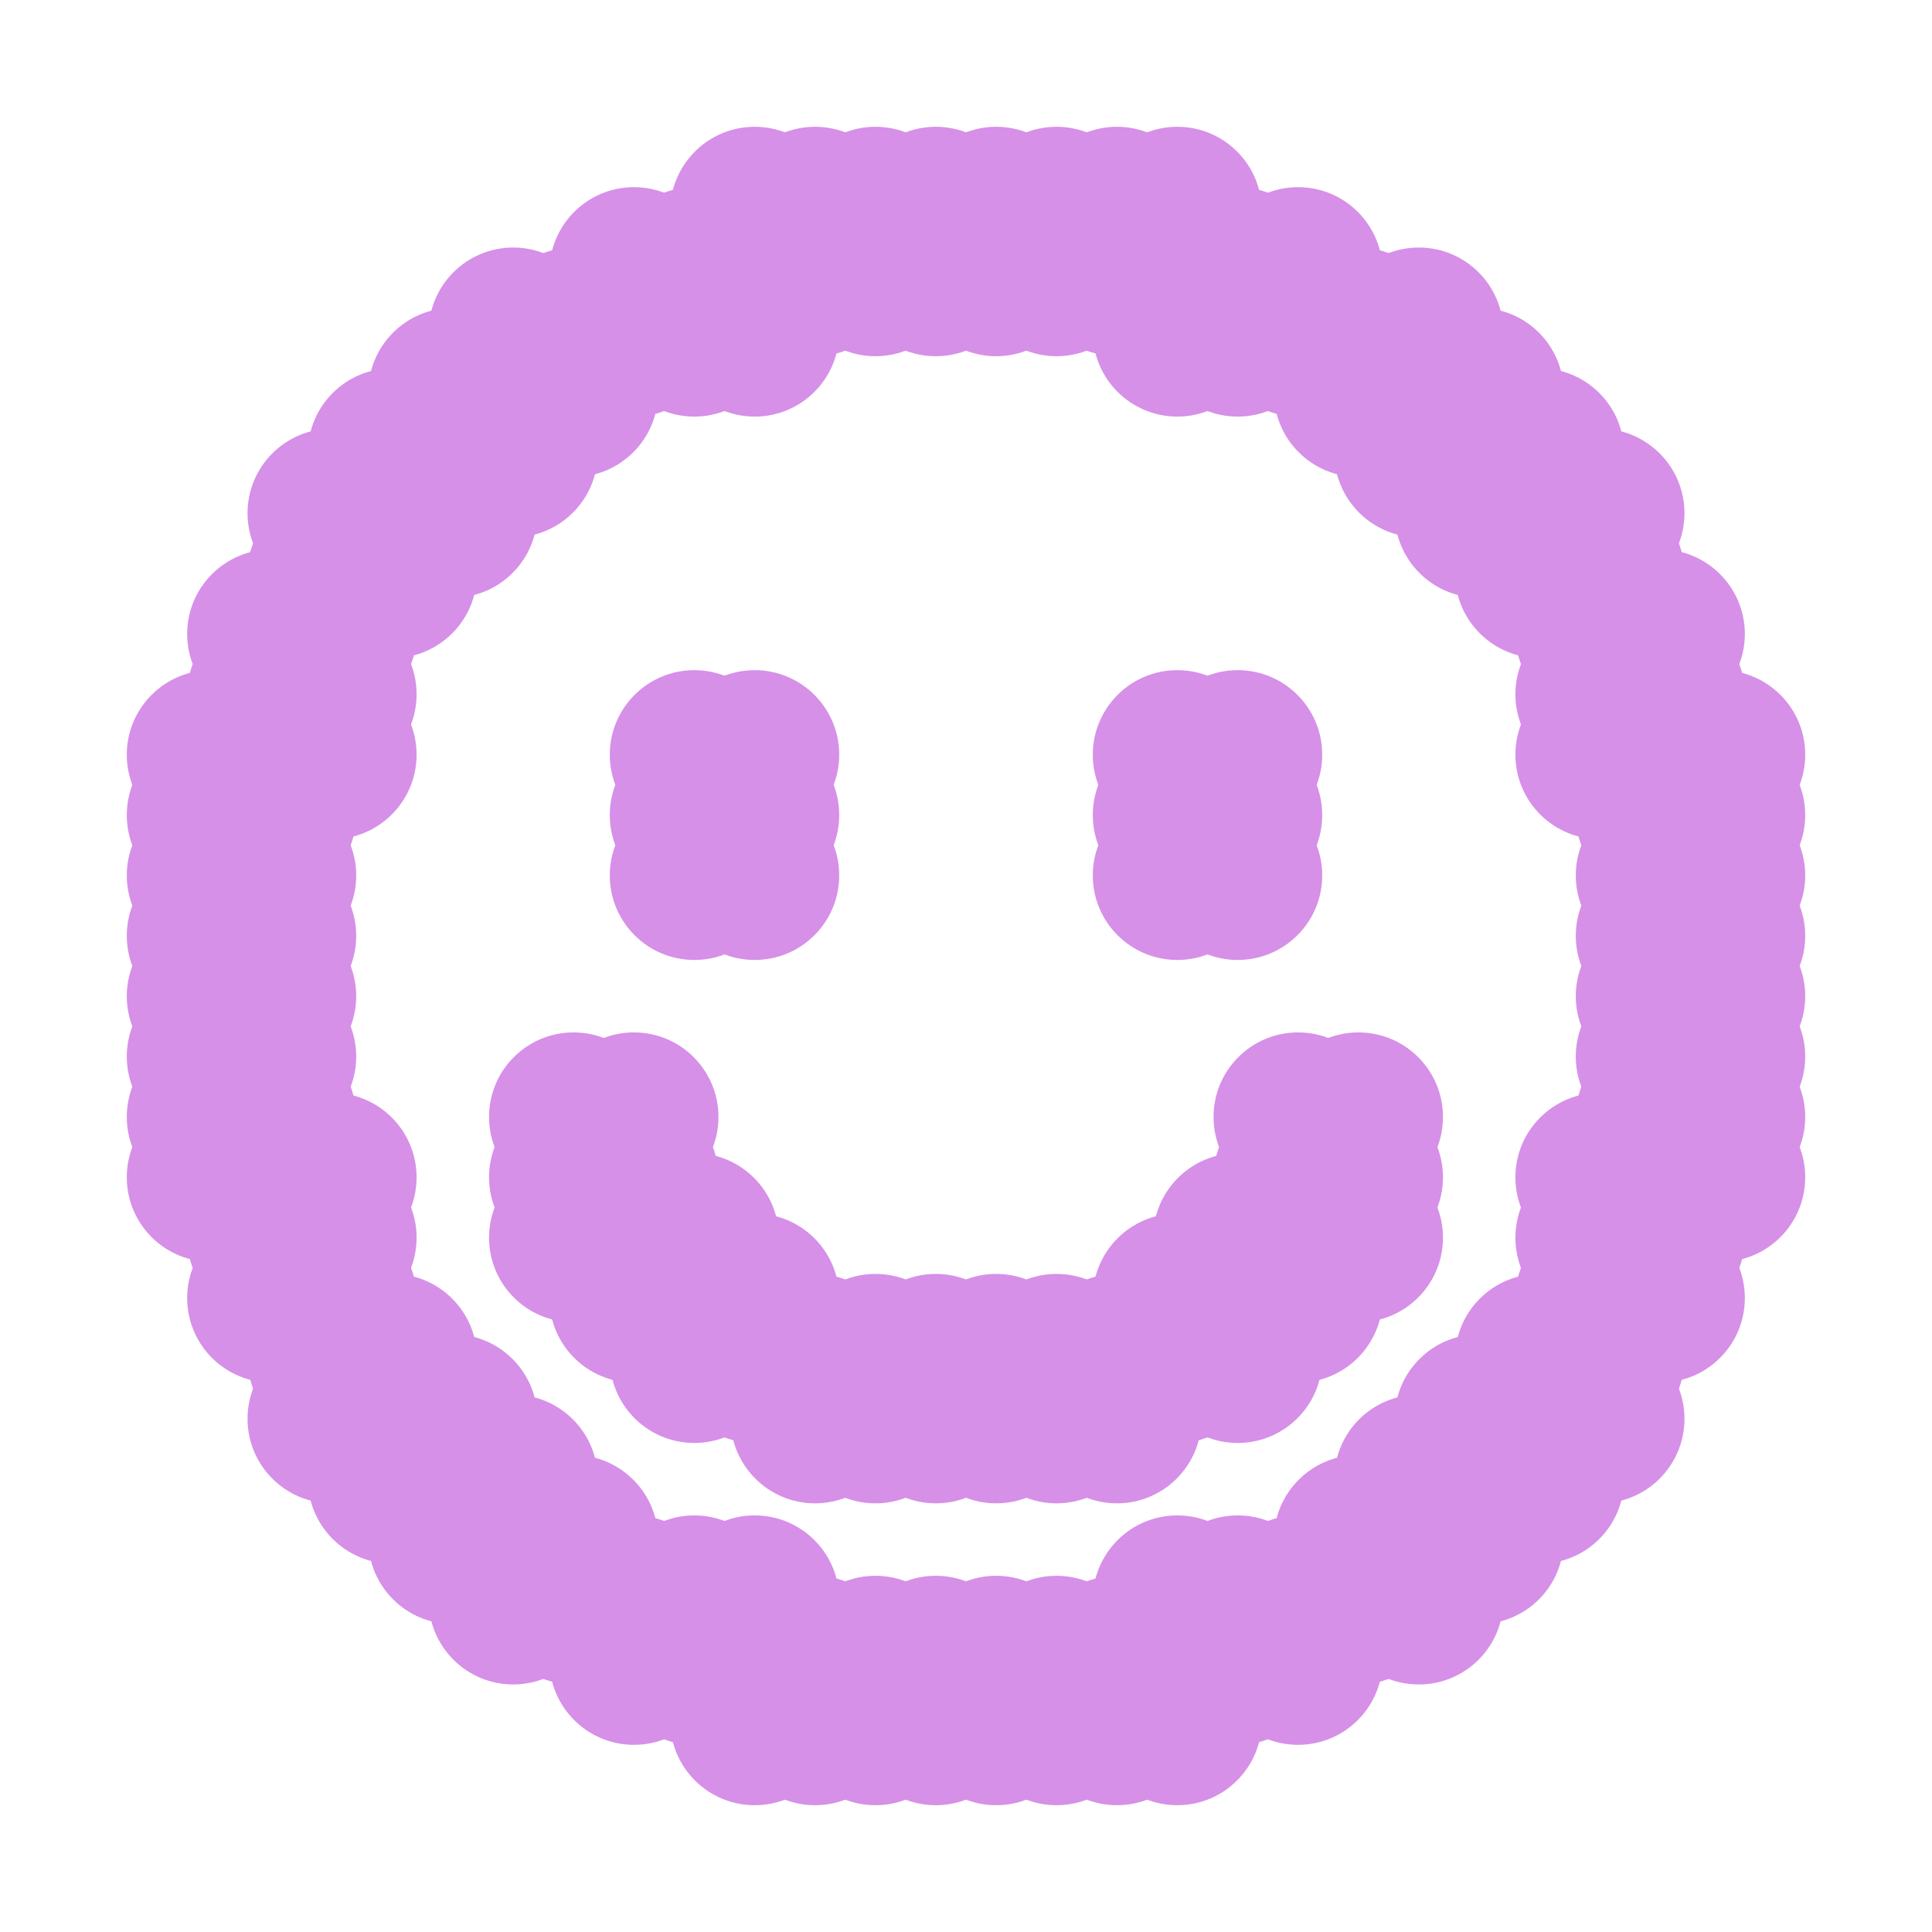
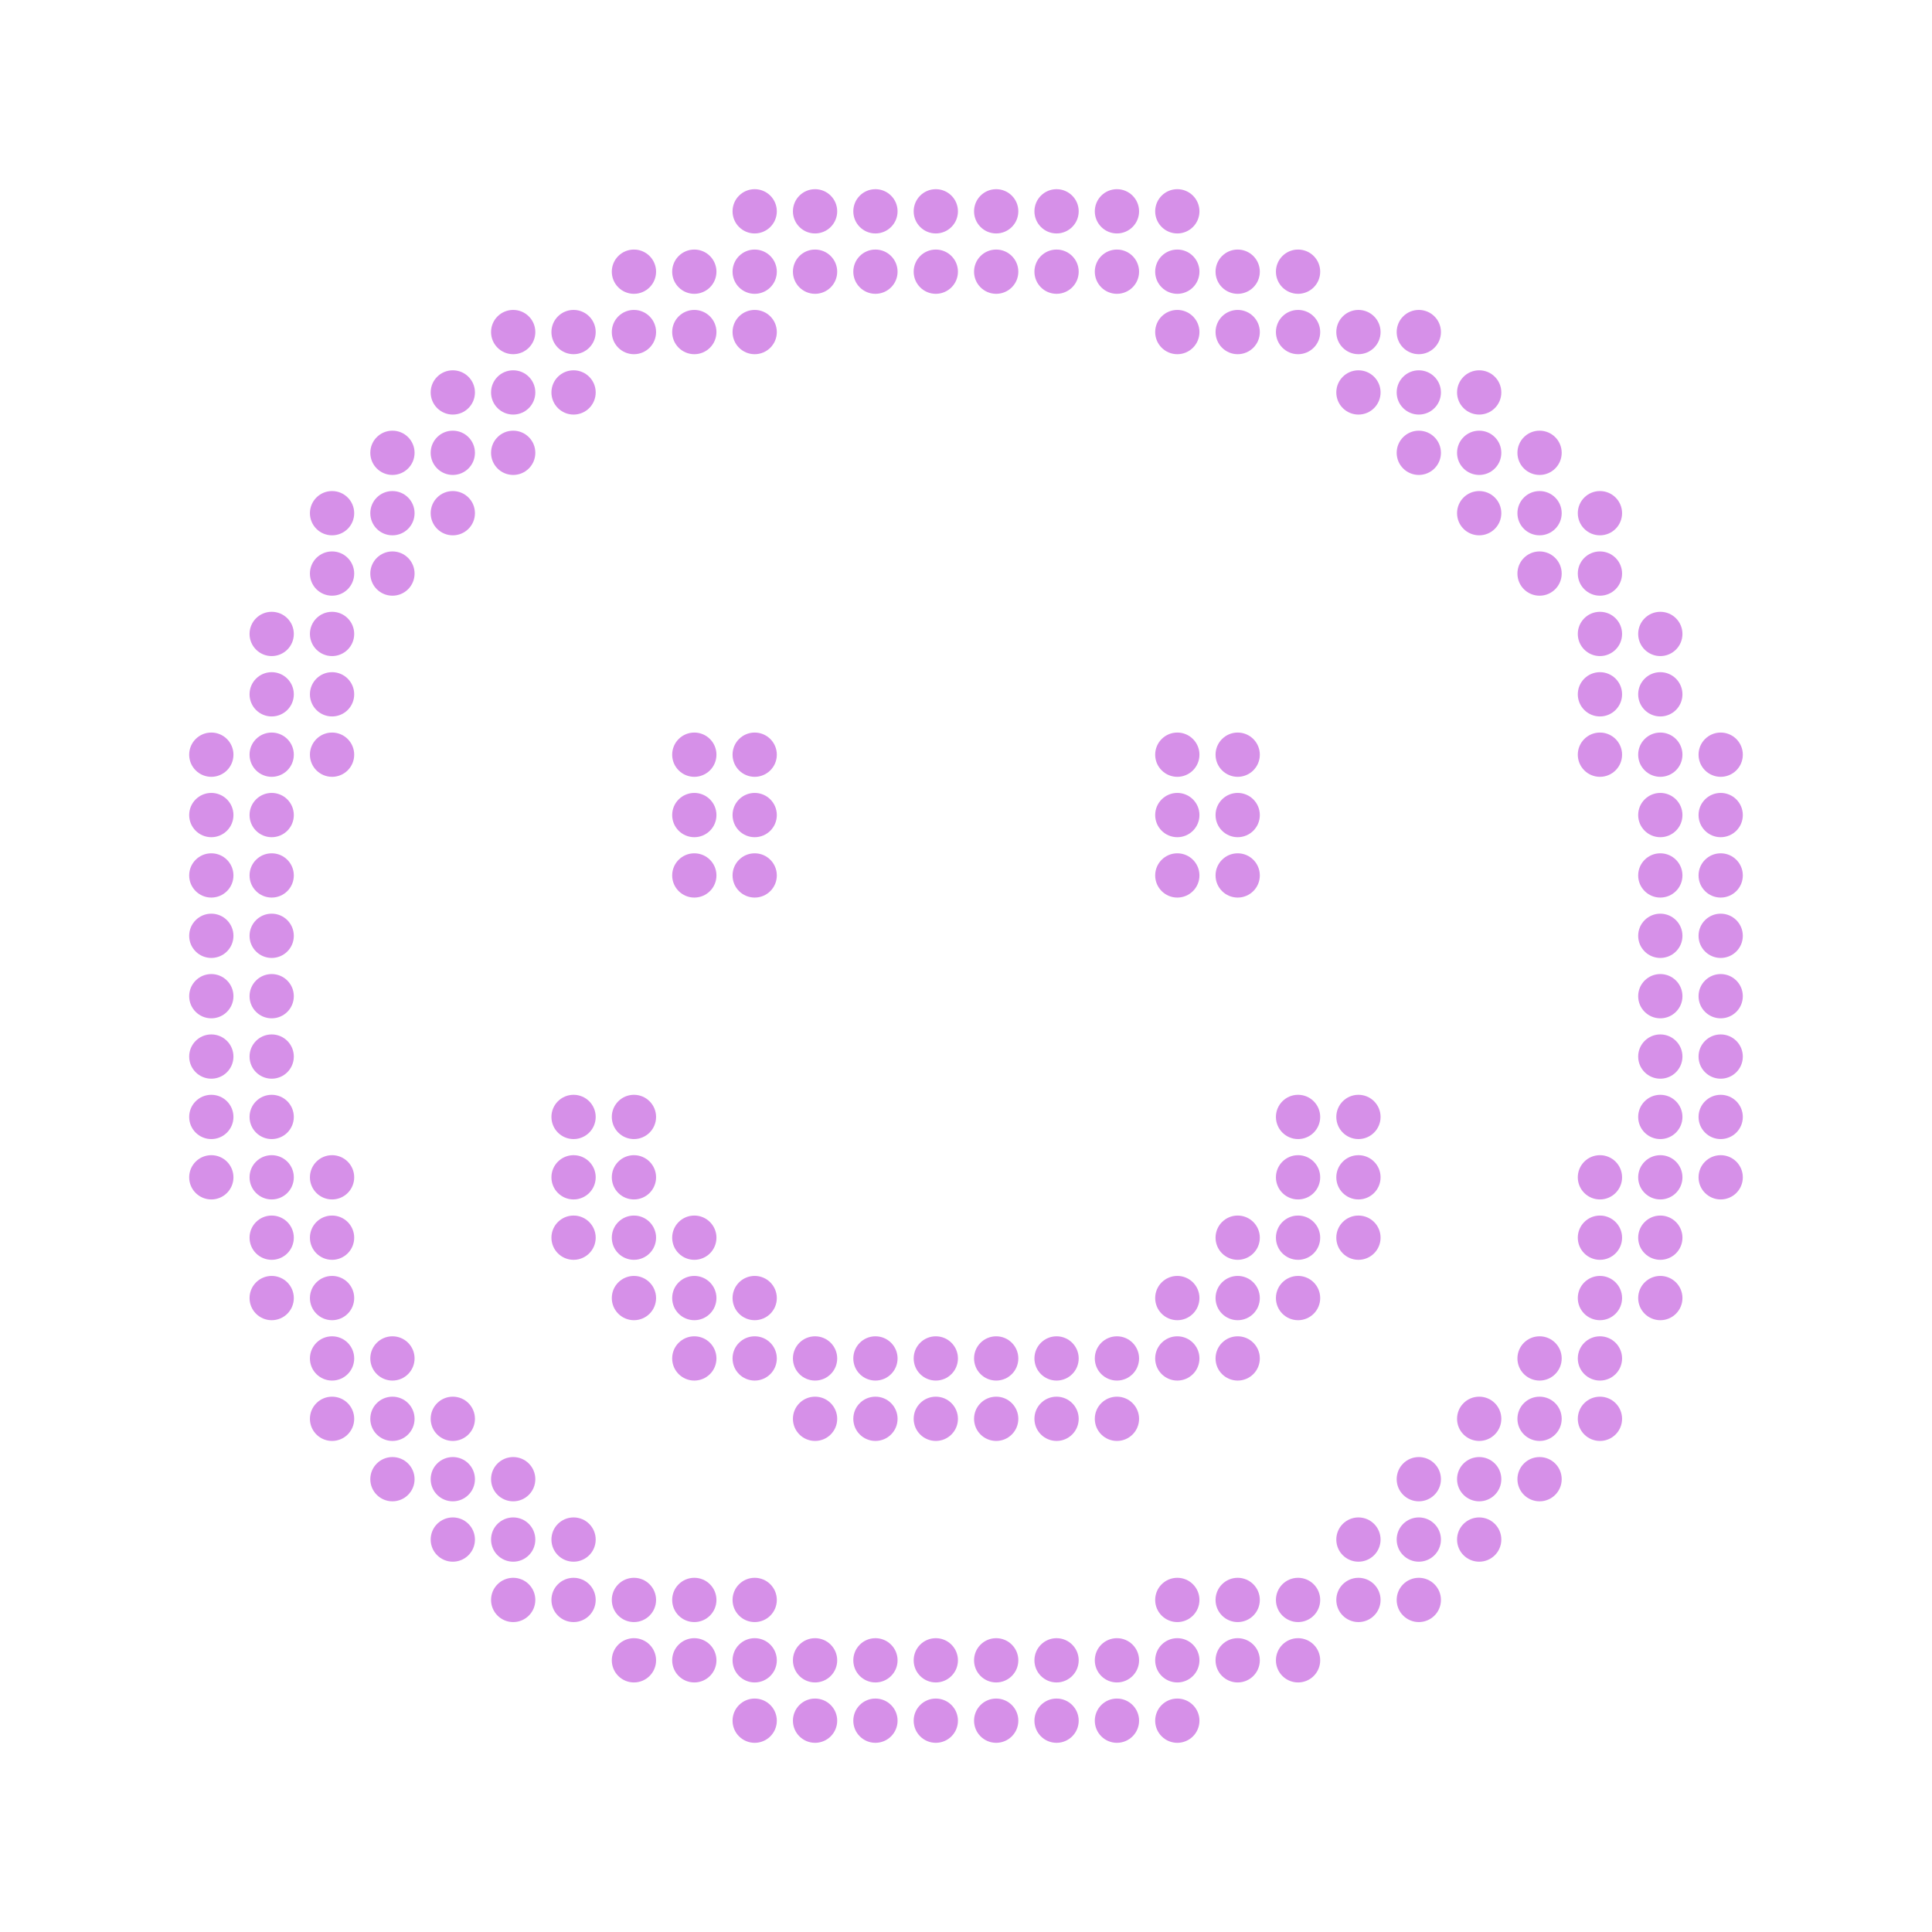
- <svg xmlns="http://www.w3.org/2000/svg" width="48" height="48" viewBox="0 0 24 24" fill="#D690E8">
-   <circle cx="9.375" cy="2.625" r="1.05" />
-   <circle cx="10.125" cy="2.625" r="1.05" />
-   <circle cx="10.875" cy="2.625" r="1.05" />
-   <circle cx="11.625" cy="2.625" r="1.05" />
-   <circle cx="12.375" cy="2.625" r="1.05" />
-   <circle cx="13.125" cy="2.625" r="1.05" />
-   <circle cx="13.875" cy="2.625" r="1.05" />
-   <circle cx="14.625" cy="2.625" r="1.05" />
-   <circle cx="7.875" cy="3.375" r="1.05" />
-   <circle cx="8.625" cy="3.375" r="1.05" />
-   <circle cx="9.375" cy="3.375" r="1.05" />
-   <circle cx="10.125" cy="3.375" r="1.05" />
-   <circle cx="10.875" cy="3.375" r="1.05" />
-   <circle cx="11.625" cy="3.375" r="1.05" />
-   <circle cx="12.375" cy="3.375" r="1.05" />
-   <circle cx="13.125" cy="3.375" r="1.05" />
-   <circle cx="13.875" cy="3.375" r="1.05" />
-   <circle cx="14.625" cy="3.375" r="1.05" />
-   <circle cx="15.375" cy="3.375" r="1.05" />
-   <circle cx="16.125" cy="3.375" r="1.05" />
-   <circle cx="6.375" cy="4.125" r="1.05" />
-   <circle cx="7.125" cy="4.125" r="1.05" />
-   <circle cx="7.875" cy="4.125" r="1.05" />
-   <circle cx="8.625" cy="4.125" r="1.05" />
-   <circle cx="9.375" cy="4.125" r="1.05" />
-   <circle cx="14.625" cy="4.125" r="1.05" />
-   <circle cx="15.375" cy="4.125" r="1.05" />
-   <circle cx="16.125" cy="4.125" r="1.05" />
-   <circle cx="16.875" cy="4.125" r="1.05" />
-   <circle cx="17.625" cy="4.125" r="1.05" />
-   <circle cx="5.625" cy="4.875" r="1.05" />
-   <circle cx="6.375" cy="4.875" r="1.05" />
-   <circle cx="7.125" cy="4.875" r="1.05" />
-   <circle cx="16.875" cy="4.875" r="1.05" />
-   <circle cx="17.625" cy="4.875" r="1.05" />
-   <circle cx="18.375" cy="4.875" r="1.05" />
-   <circle cx="4.875" cy="5.625" r="1.05" />
-   <circle cx="5.625" cy="5.625" r="1.05" />
-   <circle cx="6.375" cy="5.625" r="1.05" />
-   <circle cx="17.625" cy="5.625" r="1.05" />
-   <circle cx="18.375" cy="5.625" r="1.05" />
-   <circle cx="19.125" cy="5.625" r="1.05" />
-   <circle cx="4.125" cy="6.375" r="1.05" />
-   <circle cx="4.875" cy="6.375" r="1.05" />
-   <circle cx="5.625" cy="6.375" r="1.05" />
-   <circle cx="18.375" cy="6.375" r="1.05" />
-   <circle cx="19.125" cy="6.375" r="1.05" />
-   <circle cx="19.875" cy="6.375" r="1.05" />
-   <circle cx="4.125" cy="7.125" r="1.05" />
-   <circle cx="4.875" cy="7.125" r="1.05" />
-   <circle cx="19.125" cy="7.125" r="1.05" />
-   <circle cx="19.875" cy="7.125" r="1.05" />
-   <circle cx="3.375" cy="7.875" r="1.05" />
-   <circle cx="4.125" cy="7.875" r="1.05" />
-   <circle cx="19.875" cy="7.875" r="1.05" />
-   <circle cx="20.625" cy="7.875" r="1.05" />
-   <circle cx="3.375" cy="8.625" r="1.05" />
-   <circle cx="4.125" cy="8.625" r="1.05" />
-   <circle cx="19.875" cy="8.625" r="1.05" />
-   <circle cx="20.625" cy="8.625" r="1.05" />
-   <circle cx="2.625" cy="9.375" r="1.05" />
-   <circle cx="3.375" cy="9.375" r="1.05" />
-   <circle cx="4.125" cy="9.375" r="1.05" />
-   <circle cx="8.625" cy="9.375" r="1.05" />
-   <circle cx="9.375" cy="9.375" r="1.05" />
-   <circle cx="14.625" cy="9.375" r="1.05" />
-   <circle cx="15.375" cy="9.375" r="1.05" />
-   <circle cx="19.875" cy="9.375" r="1.05" />
-   <circle cx="20.625" cy="9.375" r="1.05" />
-   <circle cx="21.375" cy="9.375" r="1.05" />
-   <circle cx="2.625" cy="10.125" r="1.05" />
-   <circle cx="3.375" cy="10.125" r="1.05" />
-   <circle cx="8.625" cy="10.125" r="1.05" />
-   <circle cx="9.375" cy="10.125" r="1.05" />
-   <circle cx="14.625" cy="10.125" r="1.05" />
-   <circle cx="15.375" cy="10.125" r="1.05" />
-   <circle cx="20.625" cy="10.125" r="1.05" />
-   <circle cx="21.375" cy="10.125" r="1.05" />
-   <circle cx="2.625" cy="10.875" r="1.05" />
-   <circle cx="3.375" cy="10.875" r="1.05" />
-   <circle cx="8.625" cy="10.875" r="1.05" />
-   <circle cx="9.375" cy="10.875" r="1.05" />
-   <circle cx="14.625" cy="10.875" r="1.05" />
-   <circle cx="15.375" cy="10.875" r="1.05" />
-   <circle cx="20.625" cy="10.875" r="1.05" />
-   <circle cx="21.375" cy="10.875" r="1.05" />
-   <circle cx="2.625" cy="11.625" r="1.05" />
-   <circle cx="3.375" cy="11.625" r="1.05" />
-   <circle cx="20.625" cy="11.625" r="1.05" />
-   <circle cx="21.375" cy="11.625" r="1.05" />
-   <circle cx="2.625" cy="12.375" r="1.05" />
-   <circle cx="3.375" cy="12.375" r="1.05" />
-   <circle cx="20.625" cy="12.375" r="1.05" />
-   <circle cx="21.375" cy="12.375" r="1.05" />
-   <circle cx="2.625" cy="13.125" r="1.05" />
-   <circle cx="3.375" cy="13.125" r="1.05" />
-   <circle cx="20.625" cy="13.125" r="1.05" />
-   <circle cx="21.375" cy="13.125" r="1.05" />
-   <circle cx="2.625" cy="13.875" r="1.05" />
-   <circle cx="3.375" cy="13.875" r="1.05" />
-   <circle cx="7.125" cy="13.875" r="1.05" />
-   <circle cx="7.875" cy="13.875" r="1.05" />
-   <circle cx="16.125" cy="13.875" r="1.05" />
-   <circle cx="16.875" cy="13.875" r="1.05" />
-   <circle cx="20.625" cy="13.875" r="1.05" />
-   <circle cx="21.375" cy="13.875" r="1.05" />
-   <circle cx="2.625" cy="14.625" r="1.05" />
-   <circle cx="3.375" cy="14.625" r="1.05" />
-   <circle cx="4.125" cy="14.625" r="1.05" />
-   <circle cx="7.125" cy="14.625" r="1.05" />
-   <circle cx="7.875" cy="14.625" r="1.05" />
-   <circle cx="16.125" cy="14.625" r="1.05" />
-   <circle cx="16.875" cy="14.625" r="1.05" />
-   <circle cx="19.875" cy="14.625" r="1.05" />
-   <circle cx="20.625" cy="14.625" r="1.05" />
-   <circle cx="21.375" cy="14.625" r="1.05" />
-   <circle cx="3.375" cy="15.375" r="1.05" />
-   <circle cx="4.125" cy="15.375" r="1.05" />
-   <circle cx="7.125" cy="15.375" r="1.05" />
-   <circle cx="7.875" cy="15.375" r="1.05" />
-   <circle cx="8.625" cy="15.375" r="1.05" />
-   <circle cx="15.375" cy="15.375" r="1.05" />
-   <circle cx="16.125" cy="15.375" r="1.05" />
-   <circle cx="16.875" cy="15.375" r="1.05" />
-   <circle cx="19.875" cy="15.375" r="1.05" />
-   <circle cx="20.625" cy="15.375" r="1.05" />
-   <circle cx="3.375" cy="16.125" r="1.05" />
-   <circle cx="4.125" cy="16.125" r="1.05" />
-   <circle cx="7.875" cy="16.125" r="1.05" />
-   <circle cx="8.625" cy="16.125" r="1.05" />
-   <circle cx="9.375" cy="16.125" r="1.05" />
-   <circle cx="14.625" cy="16.125" r="1.05" />
-   <circle cx="15.375" cy="16.125" r="1.05" />
-   <circle cx="16.125" cy="16.125" r="1.05" />
-   <circle cx="19.875" cy="16.125" r="1.05" />
-   <circle cx="20.625" cy="16.125" r="1.05" />
-   <circle cx="4.125" cy="16.875" r="1.05" />
-   <circle cx="4.875" cy="16.875" r="1.05" />
-   <circle cx="8.625" cy="16.875" r="1.05" />
-   <circle cx="9.375" cy="16.875" r="1.05" />
-   <circle cx="10.125" cy="16.875" r="1.05" />
-   <circle cx="10.875" cy="16.875" r="1.05" />
-   <circle cx="11.625" cy="16.875" r="1.05" />
-   <circle cx="12.375" cy="16.875" r="1.05" />
-   <circle cx="13.125" cy="16.875" r="1.05" />
-   <circle cx="13.875" cy="16.875" r="1.05" />
-   <circle cx="14.625" cy="16.875" r="1.05" />
-   <circle cx="15.375" cy="16.875" r="1.05" />
-   <circle cx="19.125" cy="16.875" r="1.05" />
-   <circle cx="19.875" cy="16.875" r="1.05" />
-   <circle cx="4.125" cy="17.625" r="1.05" />
-   <circle cx="4.875" cy="17.625" r="1.05" />
-   <circle cx="5.625" cy="17.625" r="1.05" />
-   <circle cx="10.125" cy="17.625" r="1.05" />
-   <circle cx="10.875" cy="17.625" r="1.05" />
-   <circle cx="11.625" cy="17.625" r="1.05" />
-   <circle cx="12.375" cy="17.625" r="1.05" />
-   <circle cx="13.125" cy="17.625" r="1.05" />
-   <circle cx="13.875" cy="17.625" r="1.05" />
-   <circle cx="18.375" cy="17.625" r="1.05" />
-   <circle cx="19.125" cy="17.625" r="1.05" />
-   <circle cx="19.875" cy="17.625" r="1.05" />
-   <circle cx="4.875" cy="18.375" r="1.05" />
-   <circle cx="5.625" cy="18.375" r="1.05" />
-   <circle cx="6.375" cy="18.375" r="1.05" />
-   <circle cx="17.625" cy="18.375" r="1.05" />
-   <circle cx="18.375" cy="18.375" r="1.05" />
-   <circle cx="19.125" cy="18.375" r="1.05" />
-   <circle cx="5.625" cy="19.125" r="1.05" />
-   <circle cx="6.375" cy="19.125" r="1.05" />
-   <circle cx="7.125" cy="19.125" r="1.05" />
-   <circle cx="16.875" cy="19.125" r="1.05" />
-   <circle cx="17.625" cy="19.125" r="1.05" />
-   <circle cx="18.375" cy="19.125" r="1.05" />
-   <circle cx="6.375" cy="19.875" r="1.05" />
-   <circle cx="7.125" cy="19.875" r="1.05" />
-   <circle cx="7.875" cy="19.875" r="1.05" />
-   <circle cx="8.625" cy="19.875" r="1.05" />
-   <circle cx="9.375" cy="19.875" r="1.05" />
-   <circle cx="14.625" cy="19.875" r="1.05" />
-   <circle cx="15.375" cy="19.875" r="1.05" />
-   <circle cx="16.125" cy="19.875" r="1.05" />
-   <circle cx="16.875" cy="19.875" r="1.05" />
-   <circle cx="17.625" cy="19.875" r="1.05" />
-   <circle cx="7.875" cy="20.625" r="1.05" />
-   <circle cx="8.625" cy="20.625" r="1.05" />
-   <circle cx="9.375" cy="20.625" r="1.05" />
-   <circle cx="10.125" cy="20.625" r="1.05" />
-   <circle cx="10.875" cy="20.625" r="1.05" />
-   <circle cx="11.625" cy="20.625" r="1.05" />
-   <circle cx="12.375" cy="20.625" r="1.05" />
-   <circle cx="13.125" cy="20.625" r="1.05" />
-   <circle cx="13.875" cy="20.625" r="1.05" />
-   <circle cx="14.625" cy="20.625" r="1.05" />
-   <circle cx="15.375" cy="20.625" r="1.05" />
-   <circle cx="16.125" cy="20.625" r="1.05" />
-   <circle cx="9.375" cy="21.375" r="1.05" />
-   <circle cx="10.125" cy="21.375" r="1.05" />
-   <circle cx="10.875" cy="21.375" r="1.05" />
-   <circle cx="11.625" cy="21.375" r="1.05" />
-   <circle cx="12.375" cy="21.375" r="1.05" />
-   <circle cx="13.125" cy="21.375" r="1.05" />
-   <circle cx="13.875" cy="21.375" r="1.05" />
-   <circle cx="14.625" cy="21.375" r="1.05" />
+ <svg xmlns="http://www.w3.org/2000/svg" width="48" height="48" viewBox="0 0 48 48" fill="#D690E8">
+   <circle cx="18.750" cy="5.250" r="0.55" />
+   <circle cx="20.250" cy="5.250" r="0.55" />
+   <circle cx="21.750" cy="5.250" r="0.55" />
+   <circle cx="23.250" cy="5.250" r="0.55" />
+   <circle cx="24.750" cy="5.250" r="0.55" />
+   <circle cx="26.250" cy="5.250" r="0.55" />
+   <circle cx="27.750" cy="5.250" r="0.55" />
+   <circle cx="29.250" cy="5.250" r="0.55" />
+   <circle cx="15.750" cy="6.750" r="0.55" />
+   <circle cx="17.250" cy="6.750" r="0.55" />
+   <circle cx="18.750" cy="6.750" r="0.55" />
+   <circle cx="20.250" cy="6.750" r="0.55" />
+   <circle cx="21.750" cy="6.750" r="0.55" />
+   <circle cx="23.250" cy="6.750" r="0.55" />
+   <circle cx="24.750" cy="6.750" r="0.55" />
+   <circle cx="26.250" cy="6.750" r="0.55" />
+   <circle cx="27.750" cy="6.750" r="0.55" />
+   <circle cx="29.250" cy="6.750" r="0.55" />
+   <circle cx="30.750" cy="6.750" r="0.55" />
+   <circle cx="32.250" cy="6.750" r="0.55" />
+   <circle cx="12.750" cy="8.250" r="0.55" />
+   <circle cx="14.250" cy="8.250" r="0.55" />
+   <circle cx="15.750" cy="8.250" r="0.55" />
+   <circle cx="17.250" cy="8.250" r="0.55" />
+   <circle cx="18.750" cy="8.250" r="0.55" />
+   <circle cx="29.250" cy="8.250" r="0.55" />
+   <circle cx="30.750" cy="8.250" r="0.55" />
+   <circle cx="32.250" cy="8.250" r="0.55" />
+   <circle cx="33.750" cy="8.250" r="0.55" />
+   <circle cx="35.250" cy="8.250" r="0.55" />
+   <circle cx="11.250" cy="9.750" r="0.55" />
+   <circle cx="12.750" cy="9.750" r="0.55" />
+   <circle cx="14.250" cy="9.750" r="0.55" />
+   <circle cx="33.750" cy="9.750" r="0.55" />
+   <circle cx="35.250" cy="9.750" r="0.55" />
+   <circle cx="36.750" cy="9.750" r="0.55" />
+   <circle cx="9.750" cy="11.250" r="0.55" />
+   <circle cx="11.250" cy="11.250" r="0.55" />
+   <circle cx="12.750" cy="11.250" r="0.55" />
+   <circle cx="35.250" cy="11.250" r="0.55" />
+   <circle cx="36.750" cy="11.250" r="0.55" />
+   <circle cx="38.250" cy="11.250" r="0.55" />
+   <circle cx="8.250" cy="12.750" r="0.55" />
+   <circle cx="9.750" cy="12.750" r="0.55" />
+   <circle cx="11.250" cy="12.750" r="0.55" />
+   <circle cx="36.750" cy="12.750" r="0.55" />
+   <circle cx="38.250" cy="12.750" r="0.55" />
+   <circle cx="39.750" cy="12.750" r="0.55" />
+   <circle cx="8.250" cy="14.250" r="0.55" />
+   <circle cx="9.750" cy="14.250" r="0.55" />
+   <circle cx="38.250" cy="14.250" r="0.55" />
+   <circle cx="39.750" cy="14.250" r="0.55" />
+   <circle cx="6.750" cy="15.750" r="0.55" />
+   <circle cx="8.250" cy="15.750" r="0.55" />
+   <circle cx="39.750" cy="15.750" r="0.55" />
+   <circle cx="41.250" cy="15.750" r="0.55" />
+   <circle cx="6.750" cy="17.250" r="0.55" />
+   <circle cx="8.250" cy="17.250" r="0.55" />
+   <circle cx="39.750" cy="17.250" r="0.55" />
+   <circle cx="41.250" cy="17.250" r="0.55" />
+   <circle cx="5.250" cy="18.750" r="0.55" />
+   <circle cx="6.750" cy="18.750" r="0.55" />
+   <circle cx="8.250" cy="18.750" r="0.55" />
+   <circle cx="17.250" cy="18.750" r="0.55" />
+   <circle cx="18.750" cy="18.750" r="0.55" />
+   <circle cx="29.250" cy="18.750" r="0.55" />
+   <circle cx="30.750" cy="18.750" r="0.55" />
+   <circle cx="39.750" cy="18.750" r="0.55" />
+   <circle cx="41.250" cy="18.750" r="0.55" />
+   <circle cx="42.750" cy="18.750" r="0.55" />
+   <circle cx="5.250" cy="20.250" r="0.55" />
+   <circle cx="6.750" cy="20.250" r="0.55" />
+   <circle cx="17.250" cy="20.250" r="0.55" />
+   <circle cx="18.750" cy="20.250" r="0.55" />
+   <circle cx="29.250" cy="20.250" r="0.55" />
+   <circle cx="30.750" cy="20.250" r="0.55" />
+   <circle cx="41.250" cy="20.250" r="0.55" />
+   <circle cx="42.750" cy="20.250" r="0.55" />
+   <circle cx="5.250" cy="21.750" r="0.55" />
+   <circle cx="6.750" cy="21.750" r="0.55" />
+   <circle cx="17.250" cy="21.750" r="0.55" />
+   <circle cx="18.750" cy="21.750" r="0.55" />
+   <circle cx="29.250" cy="21.750" r="0.55" />
+   <circle cx="30.750" cy="21.750" r="0.55" />
+   <circle cx="41.250" cy="21.750" r="0.55" />
+   <circle cx="42.750" cy="21.750" r="0.55" />
+   <circle cx="5.250" cy="23.250" r="0.55" />
+   <circle cx="6.750" cy="23.250" r="0.55" />
+   <circle cx="41.250" cy="23.250" r="0.55" />
+   <circle cx="42.750" cy="23.250" r="0.55" />
+   <circle cx="5.250" cy="24.750" r="0.55" />
+   <circle cx="6.750" cy="24.750" r="0.55" />
+   <circle cx="41.250" cy="24.750" r="0.55" />
+   <circle cx="42.750" cy="24.750" r="0.55" />
+   <circle cx="5.250" cy="26.250" r="0.55" />
+   <circle cx="6.750" cy="26.250" r="0.55" />
+   <circle cx="41.250" cy="26.250" r="0.55" />
+   <circle cx="42.750" cy="26.250" r="0.55" />
+   <circle cx="5.250" cy="27.750" r="0.55" />
+   <circle cx="6.750" cy="27.750" r="0.55" />
+   <circle cx="14.250" cy="27.750" r="0.55" />
+   <circle cx="15.750" cy="27.750" r="0.55" />
+   <circle cx="32.250" cy="27.750" r="0.55" />
+   <circle cx="33.750" cy="27.750" r="0.55" />
+   <circle cx="41.250" cy="27.750" r="0.55" />
+   <circle cx="42.750" cy="27.750" r="0.55" />
+   <circle cx="5.250" cy="29.250" r="0.55" />
+   <circle cx="6.750" cy="29.250" r="0.55" />
+   <circle cx="8.250" cy="29.250" r="0.55" />
+   <circle cx="14.250" cy="29.250" r="0.55" />
+   <circle cx="15.750" cy="29.250" r="0.55" />
+   <circle cx="32.250" cy="29.250" r="0.55" />
+   <circle cx="33.750" cy="29.250" r="0.55" />
+   <circle cx="39.750" cy="29.250" r="0.55" />
+   <circle cx="41.250" cy="29.250" r="0.55" />
+   <circle cx="42.750" cy="29.250" r="0.55" />
+   <circle cx="6.750" cy="30.750" r="0.55" />
+   <circle cx="8.250" cy="30.750" r="0.55" />
+   <circle cx="14.250" cy="30.750" r="0.55" />
+   <circle cx="15.750" cy="30.750" r="0.55" />
+   <circle cx="17.250" cy="30.750" r="0.55" />
+   <circle cx="30.750" cy="30.750" r="0.55" />
+   <circle cx="32.250" cy="30.750" r="0.55" />
+   <circle cx="33.750" cy="30.750" r="0.55" />
+   <circle cx="39.750" cy="30.750" r="0.55" />
+   <circle cx="41.250" cy="30.750" r="0.55" />
+   <circle cx="6.750" cy="32.250" r="0.55" />
+   <circle cx="8.250" cy="32.250" r="0.55" />
+   <circle cx="15.750" cy="32.250" r="0.55" />
+   <circle cx="17.250" cy="32.250" r="0.55" />
+   <circle cx="18.750" cy="32.250" r="0.55" />
+   <circle cx="29.250" cy="32.250" r="0.55" />
+   <circle cx="30.750" cy="32.250" r="0.55" />
+   <circle cx="32.250" cy="32.250" r="0.55" />
+   <circle cx="39.750" cy="32.250" r="0.55" />
+   <circle cx="41.250" cy="32.250" r="0.55" />
+   <circle cx="8.250" cy="33.750" r="0.55" />
+   <circle cx="9.750" cy="33.750" r="0.55" />
+   <circle cx="17.250" cy="33.750" r="0.55" />
+   <circle cx="18.750" cy="33.750" r="0.55" />
+   <circle cx="20.250" cy="33.750" r="0.55" />
+   <circle cx="21.750" cy="33.750" r="0.55" />
+   <circle cx="23.250" cy="33.750" r="0.55" />
+   <circle cx="24.750" cy="33.750" r="0.55" />
+   <circle cx="26.250" cy="33.750" r="0.55" />
+   <circle cx="27.750" cy="33.750" r="0.55" />
+   <circle cx="29.250" cy="33.750" r="0.55" />
+   <circle cx="30.750" cy="33.750" r="0.55" />
+   <circle cx="38.250" cy="33.750" r="0.55" />
+   <circle cx="39.750" cy="33.750" r="0.55" />
+   <circle cx="8.250" cy="35.250" r="0.55" />
+   <circle cx="9.750" cy="35.250" r="0.55" />
+   <circle cx="11.250" cy="35.250" r="0.55" />
+   <circle cx="20.250" cy="35.250" r="0.55" />
+   <circle cx="21.750" cy="35.250" r="0.55" />
+   <circle cx="23.250" cy="35.250" r="0.55" />
+   <circle cx="24.750" cy="35.250" r="0.55" />
+   <circle cx="26.250" cy="35.250" r="0.55" />
+   <circle cx="27.750" cy="35.250" r="0.55" />
+   <circle cx="36.750" cy="35.250" r="0.55" />
+   <circle cx="38.250" cy="35.250" r="0.55" />
+   <circle cx="39.750" cy="35.250" r="0.55" />
+   <circle cx="9.750" cy="36.750" r="0.55" />
+   <circle cx="11.250" cy="36.750" r="0.55" />
+   <circle cx="12.750" cy="36.750" r="0.55" />
+   <circle cx="35.250" cy="36.750" r="0.55" />
+   <circle cx="36.750" cy="36.750" r="0.55" />
+   <circle cx="38.250" cy="36.750" r="0.55" />
+   <circle cx="11.250" cy="38.250" r="0.55" />
+   <circle cx="12.750" cy="38.250" r="0.55" />
+   <circle cx="14.250" cy="38.250" r="0.55" />
+   <circle cx="33.750" cy="38.250" r="0.55" />
+   <circle cx="35.250" cy="38.250" r="0.55" />
+   <circle cx="36.750" cy="38.250" r="0.55" />
+   <circle cx="12.750" cy="39.750" r="0.55" />
+   <circle cx="14.250" cy="39.750" r="0.55" />
+   <circle cx="15.750" cy="39.750" r="0.55" />
+   <circle cx="17.250" cy="39.750" r="0.55" />
+   <circle cx="18.750" cy="39.750" r="0.55" />
+   <circle cx="29.250" cy="39.750" r="0.55" />
+   <circle cx="30.750" cy="39.750" r="0.55" />
+   <circle cx="32.250" cy="39.750" r="0.55" />
+   <circle cx="33.750" cy="39.750" r="0.55" />
+   <circle cx="35.250" cy="39.750" r="0.55" />
+   <circle cx="15.750" cy="41.250" r="0.55" />
+   <circle cx="17.250" cy="41.250" r="0.55" />
+   <circle cx="18.750" cy="41.250" r="0.55" />
+   <circle cx="20.250" cy="41.250" r="0.55" />
+   <circle cx="21.750" cy="41.250" r="0.55" />
+   <circle cx="23.250" cy="41.250" r="0.55" />
+   <circle cx="24.750" cy="41.250" r="0.55" />
+   <circle cx="26.250" cy="41.250" r="0.55" />
+   <circle cx="27.750" cy="41.250" r="0.55" />
+   <circle cx="29.250" cy="41.250" r="0.55" />
+   <circle cx="30.750" cy="41.250" r="0.55" />
+   <circle cx="32.250" cy="41.250" r="0.55" />
+   <circle cx="18.750" cy="42.750" r="0.55" />
+   <circle cx="20.250" cy="42.750" r="0.55" />
+   <circle cx="21.750" cy="42.750" r="0.55" />
+   <circle cx="23.250" cy="42.750" r="0.55" />
+   <circle cx="24.750" cy="42.750" r="0.55" />
+   <circle cx="26.250" cy="42.750" r="0.55" />
+   <circle cx="27.750" cy="42.750" r="0.55" />
+   <circle cx="29.250" cy="42.750" r="0.55" />
</svg>
